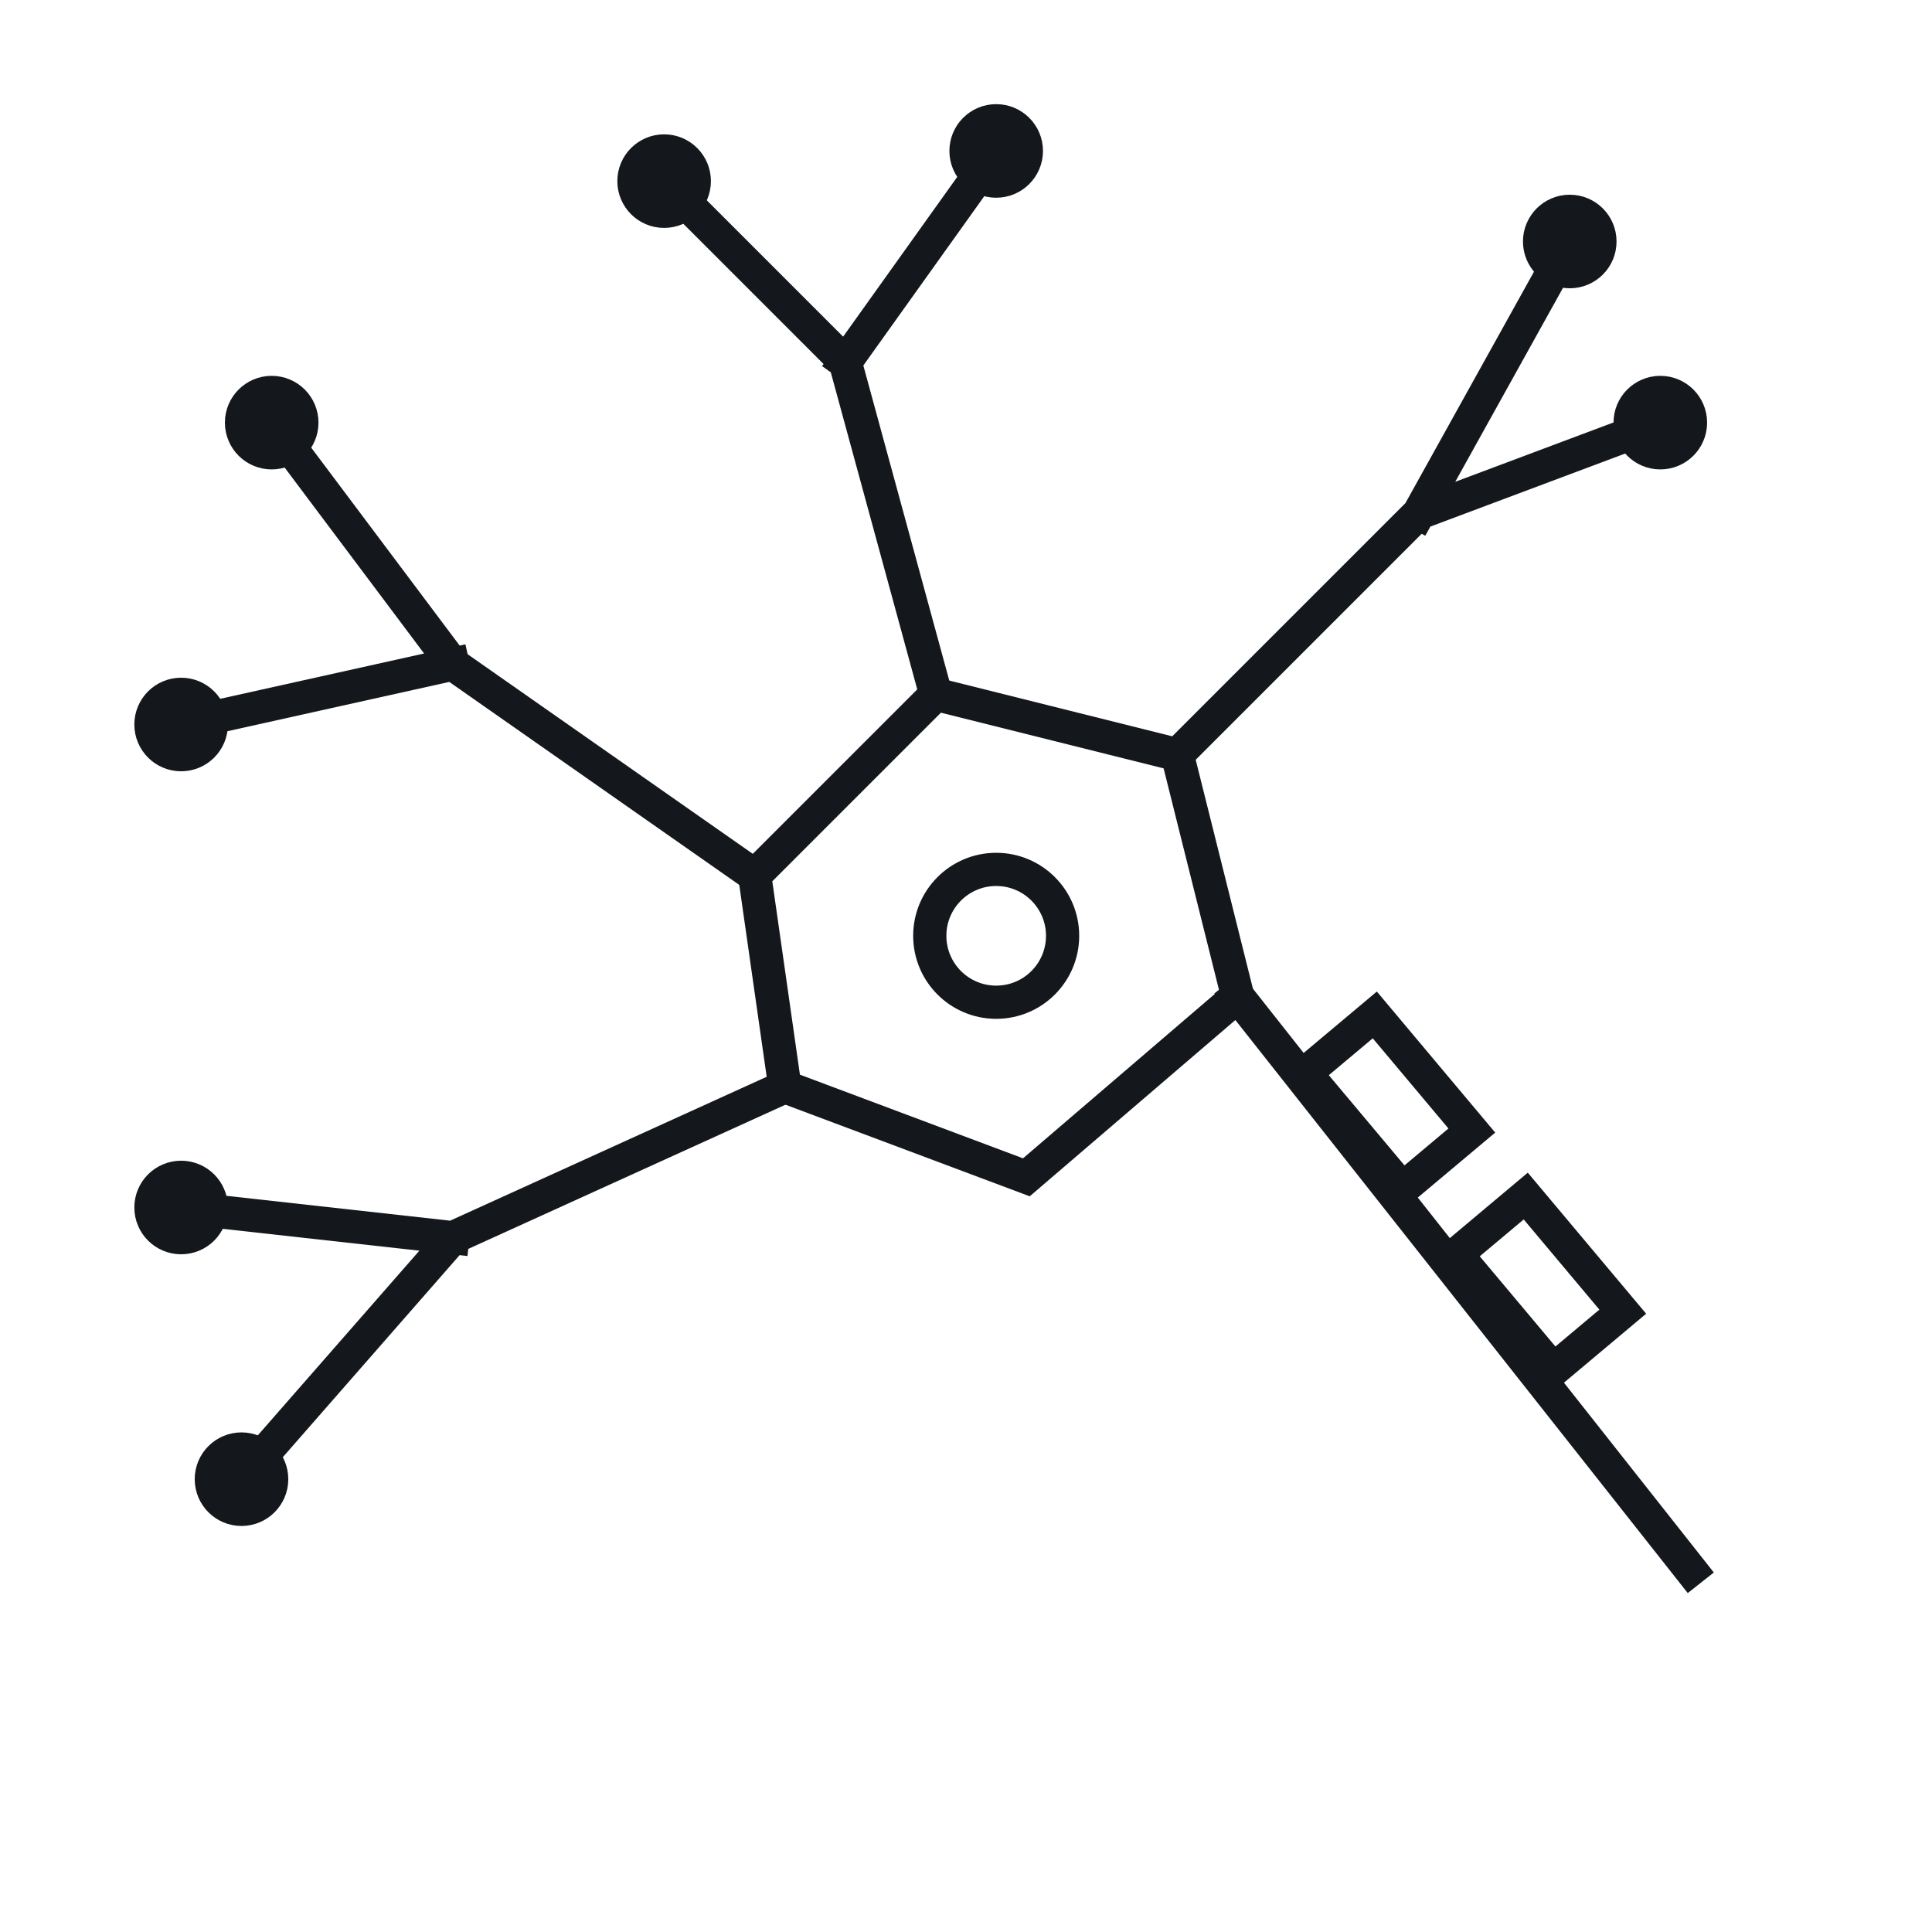
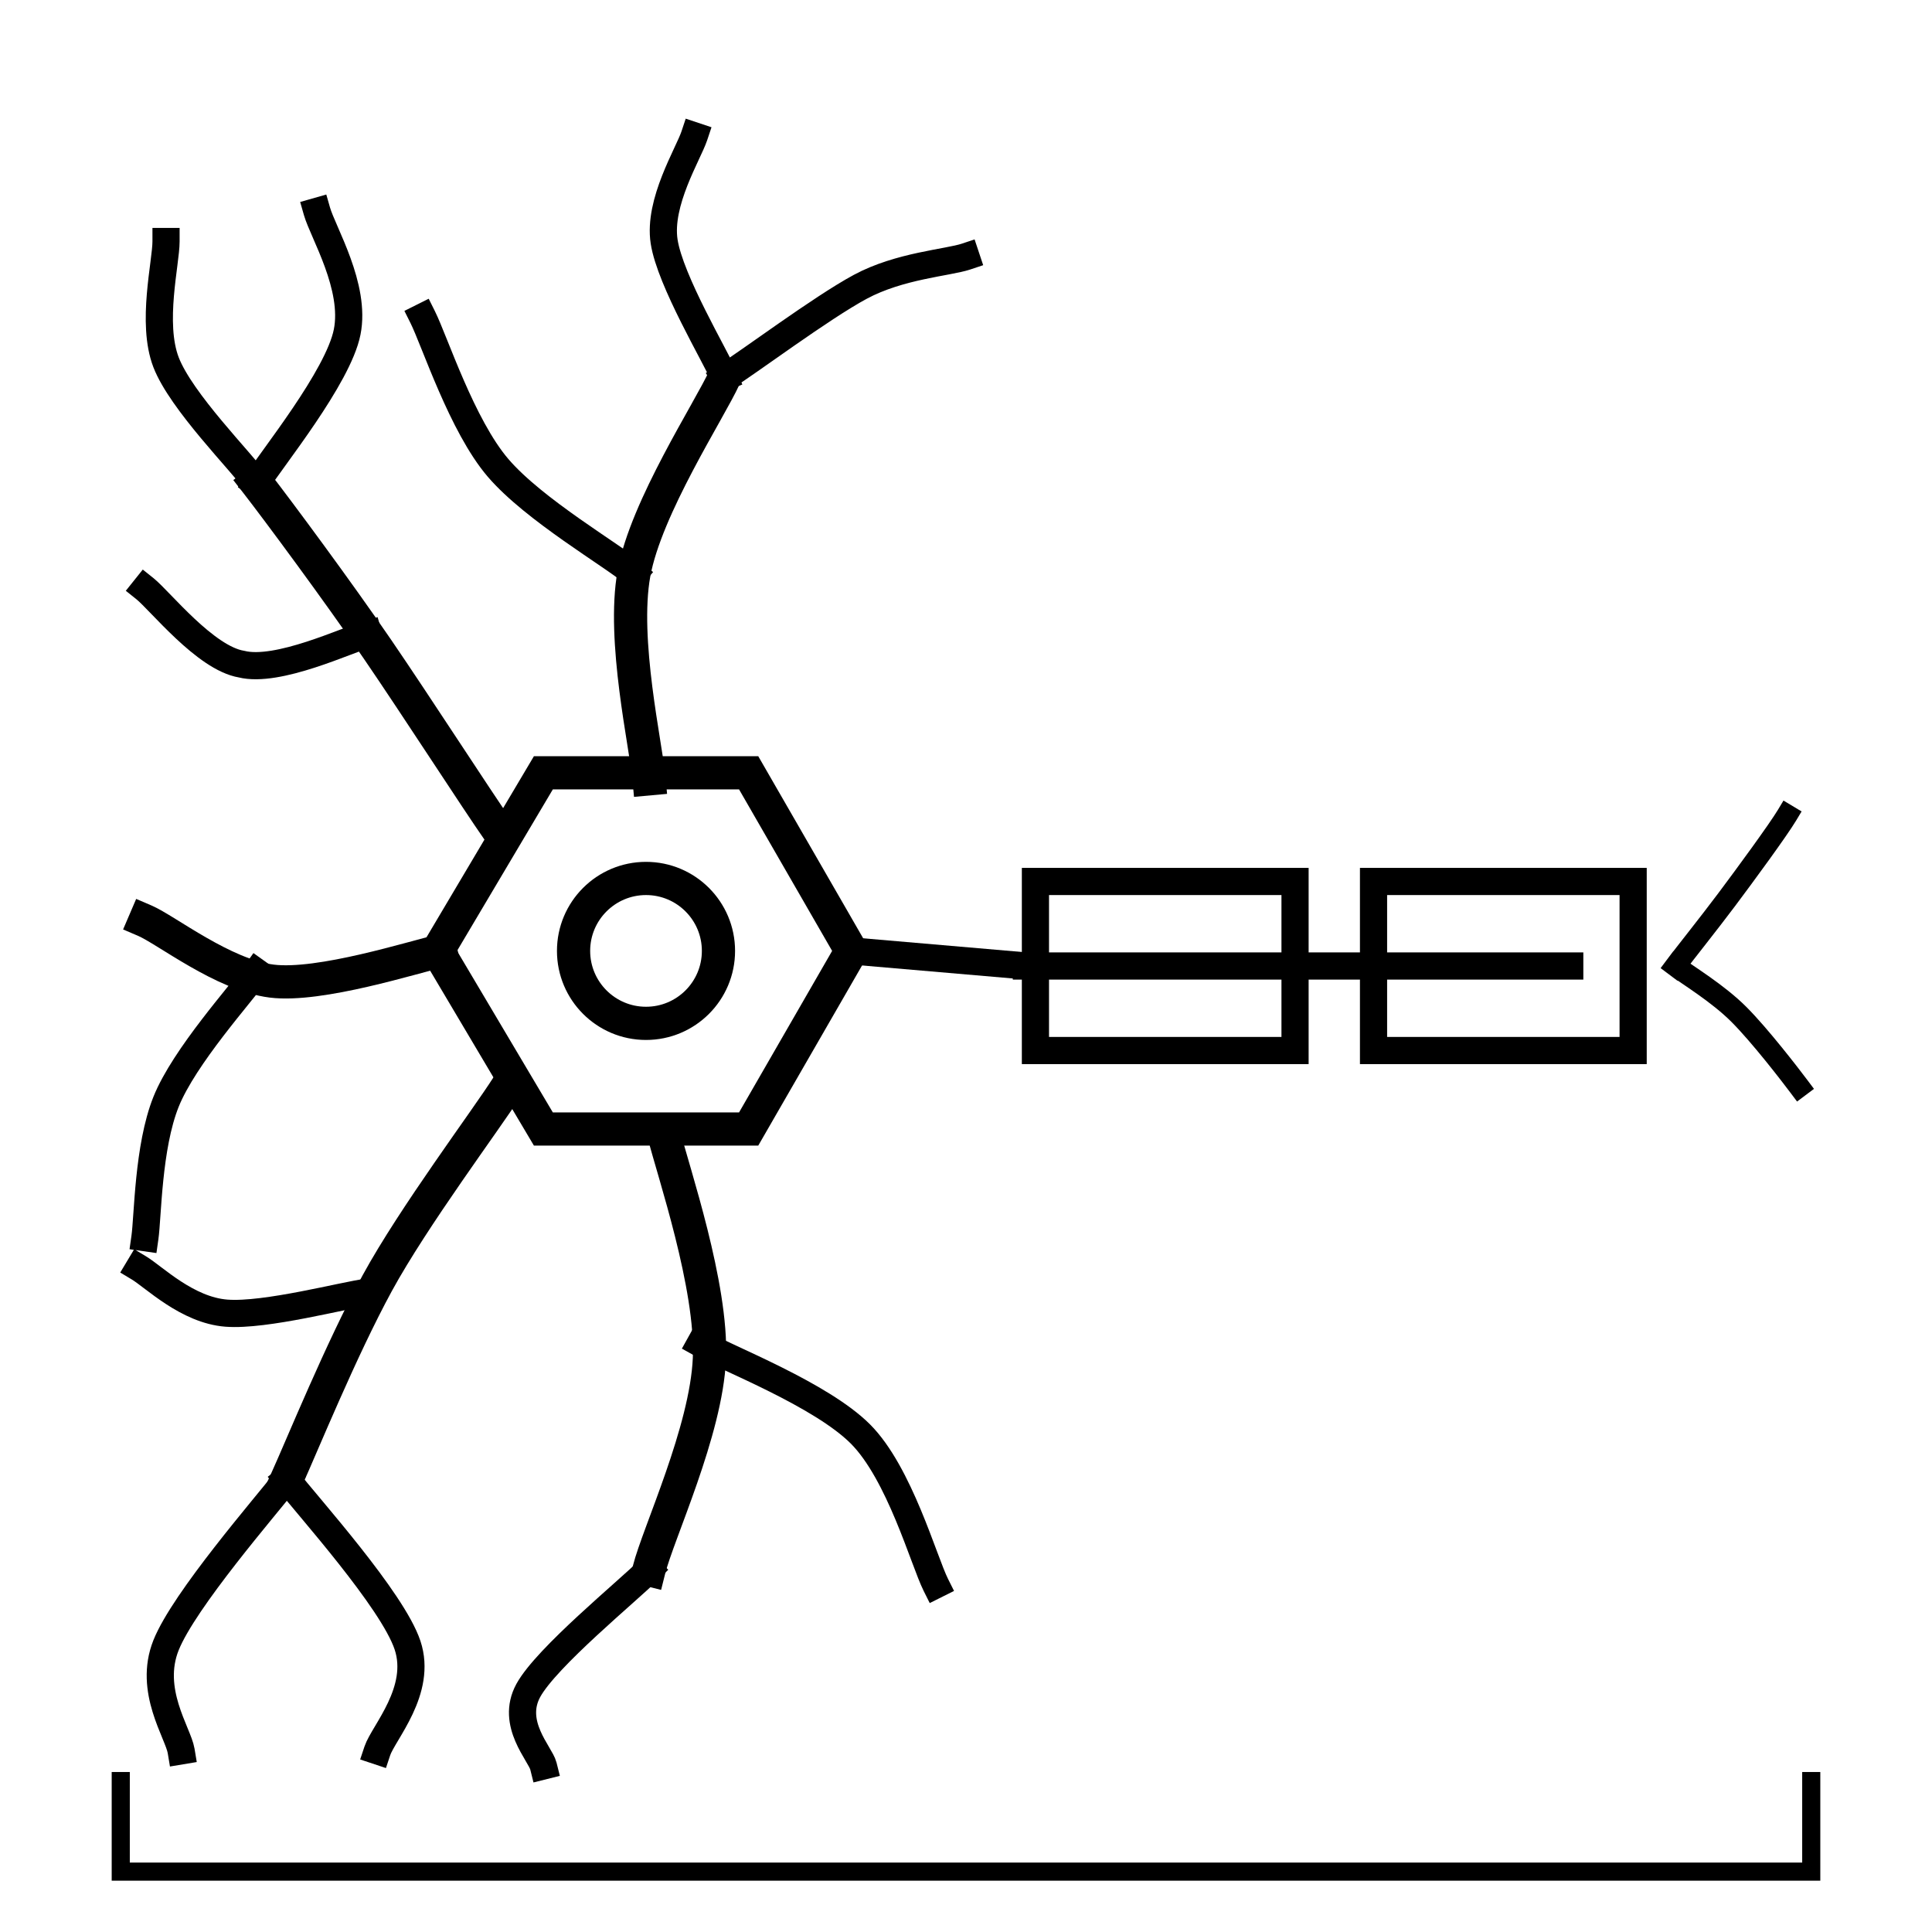
<svg xmlns="http://www.w3.org/2000/svg" width="64" height="64" viewBox="0 0 64 64" fill="none" stroke="currentColor" stroke-width="1.1" stroke-linejoin="miter" stroke-linecap="square">
-   <style>svg{color:#14181D}@media (prefers-color-scheme:dark){svg{color:#E6E9ED}}</style>
-   <polygon points="25,29 31,23 39,25 41,33 34,39 26,36" />
-   <circle cx="33" cy="31" r="2.2" />
-   <path d="M25 29 L15 22 L9 14 M15 22 L6 24 M31 23 L28 12 L22 6 M28 12 L33 5 M39 25 L47 17 L55 14 M47 17 L52 8 M26 36 L15 41 L8 49 M15 41 L6 40" />
-   <path d="M41 33 L56 52" />
-   <rect x="43.5" y="35" width="5" height="3" transform="rotate(50 46 36.5)" />
-   <rect x="48.5" y="41" width="5" height="3" transform="rotate(50 51 42.5)" />
-   <circle cx="9" cy="14" r="1" />
-   <circle cx="6" cy="24" r="1" />
-   <circle cx="22" cy="6" r="1" />
-   <circle cx="33" cy="5" r="1" />
-   <circle cx="55" cy="14" r="1" />
-   <circle cx="52" cy="8" r="1" />
-   <circle cx="8" cy="49" r="1" />
-   <circle cx="6" cy="40" r="1" />
+   <path d="M14.5 31.5 L18 25.6 L24.8 25.6 L28.2 31.5 L24.8 37.4 L18 37.4Z" />
+   <circle cx="21.4" cy="31.5" r="2.4" />
+   <path d="M16.5 27.5 C15.8 26.5 13.8 23.4 12.5 21.5 C11.2 19.6 9.2 16.9 8.5 16 M21.5 25.8 C21.4 24.7 20.6 21.2 21 19 C21.4 16.8 23.5 13.6 24 12.5 M14.6 31.5 C13.7 31.7 10.6 32.7 9 32.5 C7.4 32.3 5.5 30.8 4.8 30.5 M16.8 36 C16.1 37.1 13.7 40.3 12.5 42.5 C11.3 44.7 10 47.9 9.5 49 M22 37.6 C22.3 38.8 23.6 42.6 23.5 45 C23.4 47.4 21.8 50.8 21.5 52" />
+   <path d="M12.2 21 C11.5 21.2 9.2 22.3 8 22 C6.8 21.8 5.3 19.9 4.8 19.5 M8.5 16 C8 15.3 6 13.3 5.5 12 C5 10.7 5.5 8.7 5.5 8 M8.5 16 C9 15.2 11.2 12.5 11.5 11 C11.8 9.5 10.7 7.7 10.5 7 M21 19 C20.3 18.4 17.7 16.9 16.5 15.5 C15.3 14.1 14.4 11.3 14 10.5 M24 12.5 C23.7 11.8 22.2 9.3 22 8 C21.8 6.7 22.8 5.1 23 4.5 M24 12.5 C24.8 12 27.2 10.2 28.5 9.5 C29.8 8.8 31.4 8.7 32 8.5 M8.5 32.2 C8 32.9 6.1 35 5.5 36.5 C4.9 38 4.9 40.3 4.8 41 M12.2 42.8 C11.4 42.9 8.8 43.6 7.5 43.5 C6.2 43.4 5.1 42.3 4.6 42 M9.5 49 C8.8 49.9 6.1 53 5.5 54.5 C4.9 56 5.9 57.4 6 58 M9.5 49 C10.2 49.9 13 53 13.5 54.5 C14 56 12.7 57.4 12.5 58 M23.2 44.5 C24.1 45 27.2 46.2 28.5 47.5 C29.8 48.8 30.6 51.7 31 52.5 M21.5 52 C20.8 52.7 18.1 54.9 17.5 56 C16.9 57.1 17.9 58.1 18 58.5" stroke-width=".9" />
+   <path d="M28.2 31.5 L34 32 M34 32 L52 32" stroke-width=".9" />
+   <path d="M34.3 29.2 L42.9 29.2 L42.9 34.8 L34.3 34.8Z M45.5 29.2 L54.1 29.2 L54.1 34.8 L45.5 34.8Z" stroke-width=".9" />
+   <path d="M55.5 32 C55.8 31.6 56.6 30.6 57.2 29.8 C57.8 29 58.9 27.5 59.2 27 M55.5 32 C55.9 32.3 56.9 32.9 57.6 33.6 C58.3 34.3 59.3 35.6 59.6 36" stroke-width=".7" />
+   <path d="M4 62 H60 M4 59 V62 M60 59 V62" stroke-width=".6" />
</svg>
